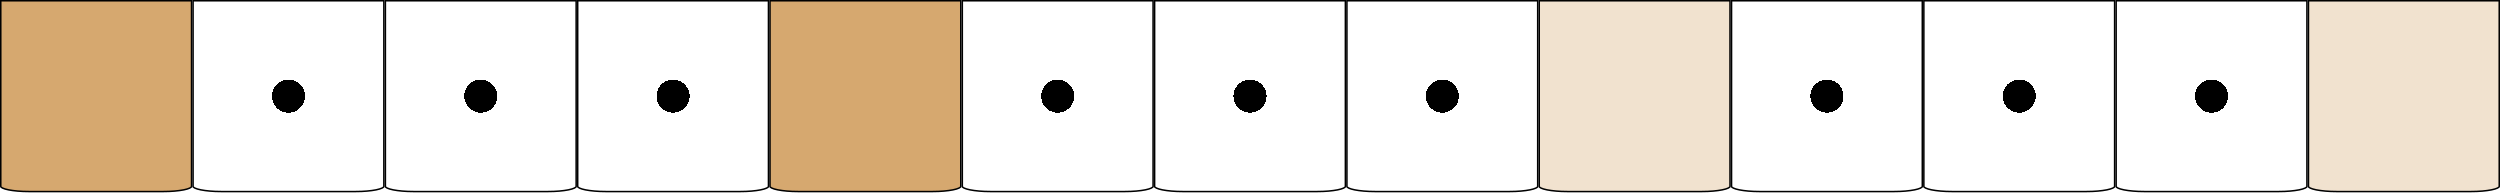
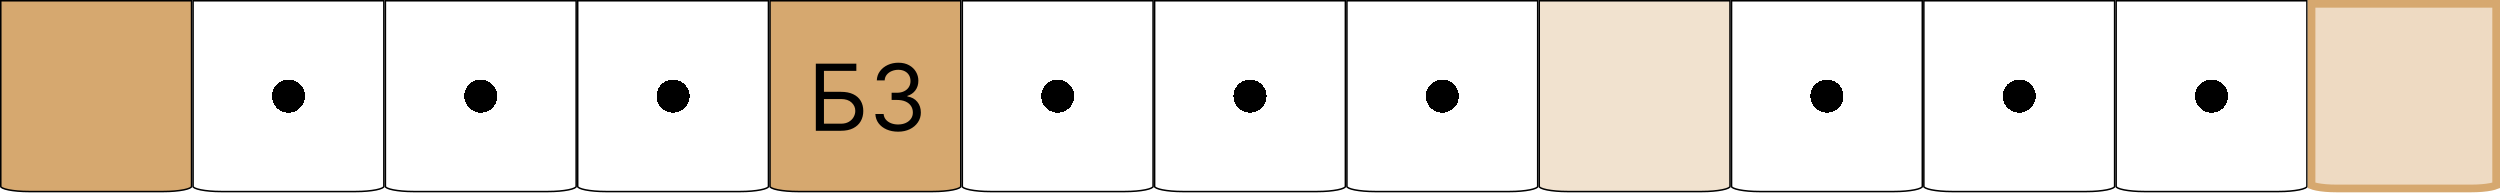
<svg xmlns="http://www.w3.org/2000/svg" width="325" height="25" viewBox="0 0 325 25" fill="none">
  <path d="M100.1 0.1H124.9V24.25C124.9 24.265 124.893 24.292 124.854 24.33C124.815 24.368 124.752 24.409 124.663 24.451C124.484 24.536 124.218 24.615 123.882 24.682C123.212 24.816 122.281 24.9 121.25 24.9H103.75C102.719 24.9 101.788 24.816 101.118 24.682C100.782 24.615 100.516 24.536 100.337 24.451C100.248 24.409 100.185 24.368 100.146 24.33C100.107 24.292 100.1 24.265 100.1 24.25V0.1Z" fill="#D6A86F" stroke="black" stroke-width="0.2" />
+   <path d="M106.057 17V8.273H111.324V9.21H107.114V11.938H109.33C109.955 11.938 110.482 12.04 110.911 12.244C111.342 12.449 111.669 12.737 111.891 13.109C112.115 13.482 112.227 13.921 112.227 14.426C112.227 14.932 112.115 15.378 111.891 15.764C111.669 16.151 111.342 16.453 110.911 16.672C110.482 16.891 109.955 17 109.33 17H106.057ZM107.114 16.079H109.33C109.727 16.079 110.064 16 110.339 15.841C110.618 15.679 110.828 15.472 110.97 15.219C111.115 14.963 111.188 14.693 111.188 14.409C111.188 13.992 111.027 13.632 110.706 13.331C110.385 13.027 109.926 12.875 109.33 12.875H107.114V16.079ZM116.762 17.119C116.2 17.119 115.699 17.023 115.258 16.829C114.821 16.636 114.473 16.368 114.214 16.024C113.958 15.678 113.819 15.276 113.797 14.818H114.87C114.893 15.099 114.99 15.342 115.16 15.547C115.331 15.749 115.554 15.905 115.829 16.016C116.105 16.126 116.41 16.182 116.745 16.182C117.12 16.182 117.453 16.116 117.743 15.986C118.032 15.855 118.26 15.673 118.424 15.44C118.589 15.207 118.672 14.938 118.672 14.631C118.672 14.31 118.592 14.027 118.433 13.783C118.274 13.536 118.041 13.342 117.734 13.203C117.427 13.064 117.052 12.994 116.609 12.994H115.91V12.057H116.609C116.956 12.057 117.26 11.994 117.521 11.869C117.785 11.744 117.991 11.568 118.139 11.341C118.289 11.114 118.365 10.847 118.365 10.54C118.365 10.244 118.299 9.987 118.169 9.768C118.038 9.55 117.853 9.379 117.615 9.257C117.379 9.135 117.1 9.074 116.779 9.074C116.478 9.074 116.194 9.129 115.927 9.24C115.663 9.348 115.447 9.506 115.279 9.713C115.112 9.918 115.021 10.165 115.007 10.454H113.984C114.001 9.997 114.139 9.597 114.397 9.253C114.656 8.906 114.994 8.636 115.412 8.443C115.832 8.25 116.294 8.153 116.797 8.153C117.336 8.153 117.799 8.263 118.186 8.482C118.572 8.697 118.869 8.983 119.076 9.338C119.284 9.693 119.387 10.077 119.387 10.489C119.387 10.98 119.258 11.399 119 11.746C118.744 12.092 118.396 12.332 117.956 12.466V12.534C118.507 12.625 118.937 12.859 119.247 13.237C119.556 13.612 119.711 14.077 119.711 14.631C119.711 15.105 119.582 15.531 119.324 15.909C119.068 16.284 118.718 16.579 118.275 16.796C117.832 17.011 117.328 17.119 116.762 17.119Z" fill="black" />
  <path d="M275.1 0.1H299.9V24.25C299.9 24.265 299.893 24.292 299.854 24.33C299.815 24.368 299.752 24.409 299.663 24.451C299.484 24.536 299.218 24.615 298.882 24.682C298.212 24.816 297.281 24.9 296.25 24.9H278.75C277.719 24.9 276.788 24.816 276.118 24.682C275.782 24.615 275.516 24.536 275.337 24.451C275.248 24.409 275.185 24.368 275.146 24.33C275.107 24.292 275.1 24.265 275.1 24.25V0.1Z" fill="url(#paint0_radial_402_75)" stroke="black" stroke-width="0.2" />
  <path d="M250.1 0.1H274.9V24.25C274.9 24.265 274.893 24.292 274.854 24.33C274.815 24.368 274.752 24.409 274.663 24.451C274.484 24.536 274.218 24.615 273.882 24.682C273.212 24.816 272.281 24.9 271.25 24.9H253.75C252.719 24.9 251.788 24.816 251.118 24.682C250.782 24.615 250.516 24.536 250.337 24.451C250.248 24.409 250.185 24.368 250.146 24.33C250.107 24.292 250.1 24.265 250.1 24.25V0.1Z" fill="url(#paint1_radial_402_75)" stroke="black" stroke-width="0.2" />
  <path d="M225.1 0.1H249.9V24.25C249.9 24.265 249.893 24.292 249.854 24.33C249.815 24.368 249.752 24.409 249.663 24.451C249.484 24.536 249.218 24.615 248.882 24.682C248.212 24.816 247.281 24.9 246.25 24.9H228.75C227.719 24.9 226.788 24.816 226.118 24.682C225.782 24.615 225.516 24.536 225.337 24.451C225.248 24.409 225.185 24.368 225.146 24.33C225.107 24.292 225.1 24.265 225.1 24.25V0.1Z" fill="url(#paint2_radial_402_75)" stroke="black" stroke-width="0.2" />
  <path d="M200.1 0.1H224.9V24.25C224.9 24.265 224.893 24.292 224.854 24.33C224.815 24.368 224.752 24.409 224.663 24.451C224.484 24.536 224.218 24.615 223.882 24.682C223.212 24.816 222.281 24.9 221.25 24.9H203.75C202.719 24.9 201.788 24.816 201.118 24.682C200.782 24.615 200.516 24.536 200.337 24.451C200.248 24.409 200.185 24.368 200.146 24.33C200.107 24.292 200.1 24.265 200.1 24.25V0.1Z" fill="#D6A86F" fill-opacity="0.33" stroke="black" stroke-width="0.2" />
  <path d="M175.1 0.1H199.9V24.25C199.9 24.265 199.893 24.292 199.854 24.33C199.815 24.368 199.752 24.409 199.663 24.451C199.484 24.536 199.218 24.615 198.882 24.682C198.212 24.816 197.281 24.9 196.25 24.9H178.75C177.719 24.9 176.788 24.816 176.118 24.682C175.782 24.615 175.516 24.536 175.337 24.451C175.248 24.409 175.185 24.368 175.146 24.33C175.107 24.292 175.1 24.265 175.1 24.25V0.1Z" fill="url(#paint3_radial_402_75)" stroke="black" stroke-width="0.2" />
  <path d="M150.1 0.1H174.9V24.25C174.9 24.265 174.893 24.292 174.854 24.33C174.815 24.368 174.752 24.409 174.663 24.451C174.484 24.536 174.218 24.615 173.882 24.682C173.212 24.816 172.281 24.9 171.25 24.9H153.75C152.719 24.9 151.788 24.816 151.118 24.682C150.782 24.615 150.516 24.536 150.337 24.451C150.248 24.409 150.185 24.368 150.146 24.33C150.107 24.292 150.1 24.265 150.1 24.25V0.1Z" fill="url(#paint4_radial_402_75)" stroke="black" stroke-width="0.2" />
  <path d="M125.1 0.1H149.9V24.25C149.9 24.265 149.893 24.292 149.854 24.33C149.815 24.368 149.752 24.409 149.663 24.451C149.484 24.536 149.218 24.615 148.882 24.682C148.212 24.816 147.281 24.9 146.25 24.9H128.75C127.719 24.9 126.788 24.816 126.118 24.682C125.782 24.615 125.516 24.536 125.337 24.451C125.248 24.409 125.185 24.368 125.146 24.33C125.107 24.292 125.1 24.265 125.1 24.25V0.1Z" fill="url(#paint5_radial_402_75)" stroke="black" stroke-width="0.2" />
  <path d="M25.1 0.1H49.9V24.25C49.9 24.265 49.893 24.292 49.854 24.33C49.815 24.368 49.752 24.409 49.663 24.451C49.483 24.536 49.218 24.615 48.882 24.682C48.212 24.816 47.281 24.9 46.25 24.9H28.75C27.719 24.9 26.788 24.816 26.118 24.682C25.782 24.615 25.517 24.536 25.337 24.451C25.248 24.409 25.185 24.368 25.146 24.33C25.107 24.292 25.1 24.265 25.1 24.25V0.1Z" fill="url(#paint6_radial_402_75)" stroke="black" stroke-width="0.2" />
  <path d="M75.1 0.1H99.9V24.25C99.9 24.265 99.893 24.292 99.854 24.33C99.815 24.368 99.752 24.409 99.663 24.451C99.484 24.536 99.218 24.615 98.882 24.682C98.212 24.816 97.281 24.9 96.25 24.9H78.75C77.719 24.9 76.788 24.816 76.118 24.682C75.782 24.615 75.516 24.536 75.337 24.451C75.248 24.409 75.185 24.368 75.146 24.33C75.107 24.292 75.1 24.265 75.1 24.25V0.1Z" fill="url(#paint7_radial_402_75)" stroke="black" stroke-width="0.2" />
  <path d="M50.1 0.1H74.9V24.25C74.9 24.265 74.893 24.292 74.854 24.33C74.815 24.368 74.752 24.409 74.663 24.451C74.484 24.536 74.218 24.615 73.882 24.682C73.212 24.816 72.281 24.9 71.25 24.9H53.75C52.719 24.9 51.788 24.816 51.118 24.682C50.782 24.615 50.517 24.536 50.337 24.451C50.248 24.409 50.185 24.368 50.146 24.33C50.107 24.292 50.1 24.265 50.1 24.25V0.1Z" fill="url(#paint8_radial_402_75)" stroke="black" stroke-width="0.2" />
-   <path d="M300.1 0.1H324.9V24.25C324.9 24.265 324.893 24.292 324.854 24.33C324.815 24.368 324.752 24.409 324.663 24.451C324.484 24.536 324.218 24.615 323.882 24.682C323.212 24.816 322.281 24.9 321.25 24.9H303.75C302.719 24.9 301.788 24.816 301.118 24.682C300.782 24.615 300.516 24.536 300.337 24.451C300.248 24.409 300.185 24.368 300.146 24.33C300.107 24.292 300.1 24.265 300.1 24.25V0.1Z" fill="#D6A86F" fill-opacity="0.33" stroke="black" stroke-width="0.2" />
+   <path d="M300.5 0.5H324.5V24.086C324.497 24.087 324.494 24.089 324.492 24.09C324.355 24.154 324.127 24.226 323.804 24.29C323.166 24.418 322.263 24.5 321.25 24.5H303.75C302.737 24.5 301.834 24.418 301.196 24.29C300.873 24.226 300.645 24.154 300.508 24.09C300.506 24.089 300.503 24.087 300.5 24.086V0.5Z" fill="#D6A86F" fill-opacity="0.42" stroke="#D6A86F" />
  <path d="M0.1 0.1H24.9V24.25C24.9 24.265 24.893 24.292 24.854 24.33C24.815 24.368 24.752 24.409 24.663 24.451C24.483 24.536 24.218 24.615 23.882 24.682C23.212 24.816 22.281 24.9 21.25 24.9H3.75C2.719 24.9 1.788 24.816 1.118 24.682C0.782 24.615 0.516 24.536 0.337 24.451C0.248 24.409 0.185 24.368 0.146 24.33C0.107 24.292 0.1 24.265 0.1 24.25V0.1Z" fill="#D6A86F" stroke="black" stroke-width="0.2" />
  <defs>
    <radialGradient id="paint0_radial_402_75" cx="0" cy="0" r="1" gradientUnits="userSpaceOnUse" gradientTransform="translate(287.5 12.5) rotate(90) scale(12.5)">
      <stop offset="0.172" />
      <stop offset="0.172" stop-color="white" />
    </radialGradient>
    <radialGradient id="paint1_radial_402_75" cx="0" cy="0" r="1" gradientUnits="userSpaceOnUse" gradientTransform="translate(262.5 12.5) rotate(90) scale(12.5)">
      <stop offset="0.172" />
      <stop offset="0.172" stop-color="white" />
    </radialGradient>
    <radialGradient id="paint2_radial_402_75" cx="0" cy="0" r="1" gradientUnits="userSpaceOnUse" gradientTransform="translate(237.5 12.5) rotate(90) scale(12.5)">
      <stop offset="0.172" />
      <stop offset="0.172" stop-color="white" />
    </radialGradient>
    <radialGradient id="paint3_radial_402_75" cx="0" cy="0" r="1" gradientUnits="userSpaceOnUse" gradientTransform="translate(187.5 12.5) rotate(90) scale(12.5)">
      <stop offset="0.172" />
      <stop offset="0.172" stop-color="white" />
    </radialGradient>
    <radialGradient id="paint4_radial_402_75" cx="0" cy="0" r="1" gradientUnits="userSpaceOnUse" gradientTransform="translate(162.5 12.5) rotate(90) scale(12.5)">
      <stop offset="0.172" />
      <stop offset="0.172" stop-color="white" />
    </radialGradient>
    <radialGradient id="paint5_radial_402_75" cx="0" cy="0" r="1" gradientUnits="userSpaceOnUse" gradientTransform="translate(137.5 12.5) rotate(90) scale(12.5)">
      <stop offset="0.172" />
      <stop offset="0.172" stop-color="white" />
    </radialGradient>
    <radialGradient id="paint6_radial_402_75" cx="0" cy="0" r="1" gradientUnits="userSpaceOnUse" gradientTransform="translate(37.5 12.5) rotate(90) scale(12.5)">
      <stop offset="0.172" />
      <stop offset="0.172" stop-color="white" />
    </radialGradient>
    <radialGradient id="paint7_radial_402_75" cx="0" cy="0" r="1" gradientUnits="userSpaceOnUse" gradientTransform="translate(87.5 12.5) rotate(90) scale(12.5)">
      <stop offset="0.172" />
      <stop offset="0.172" stop-color="white" />
    </radialGradient>
    <radialGradient id="paint8_radial_402_75" cx="0" cy="0" r="1" gradientUnits="userSpaceOnUse" gradientTransform="translate(62.5 12.5) rotate(90) scale(12.5)">
      <stop offset="0.172" />
      <stop offset="0.172" stop-color="white" />
    </radialGradient>
  </defs>
</svg>
